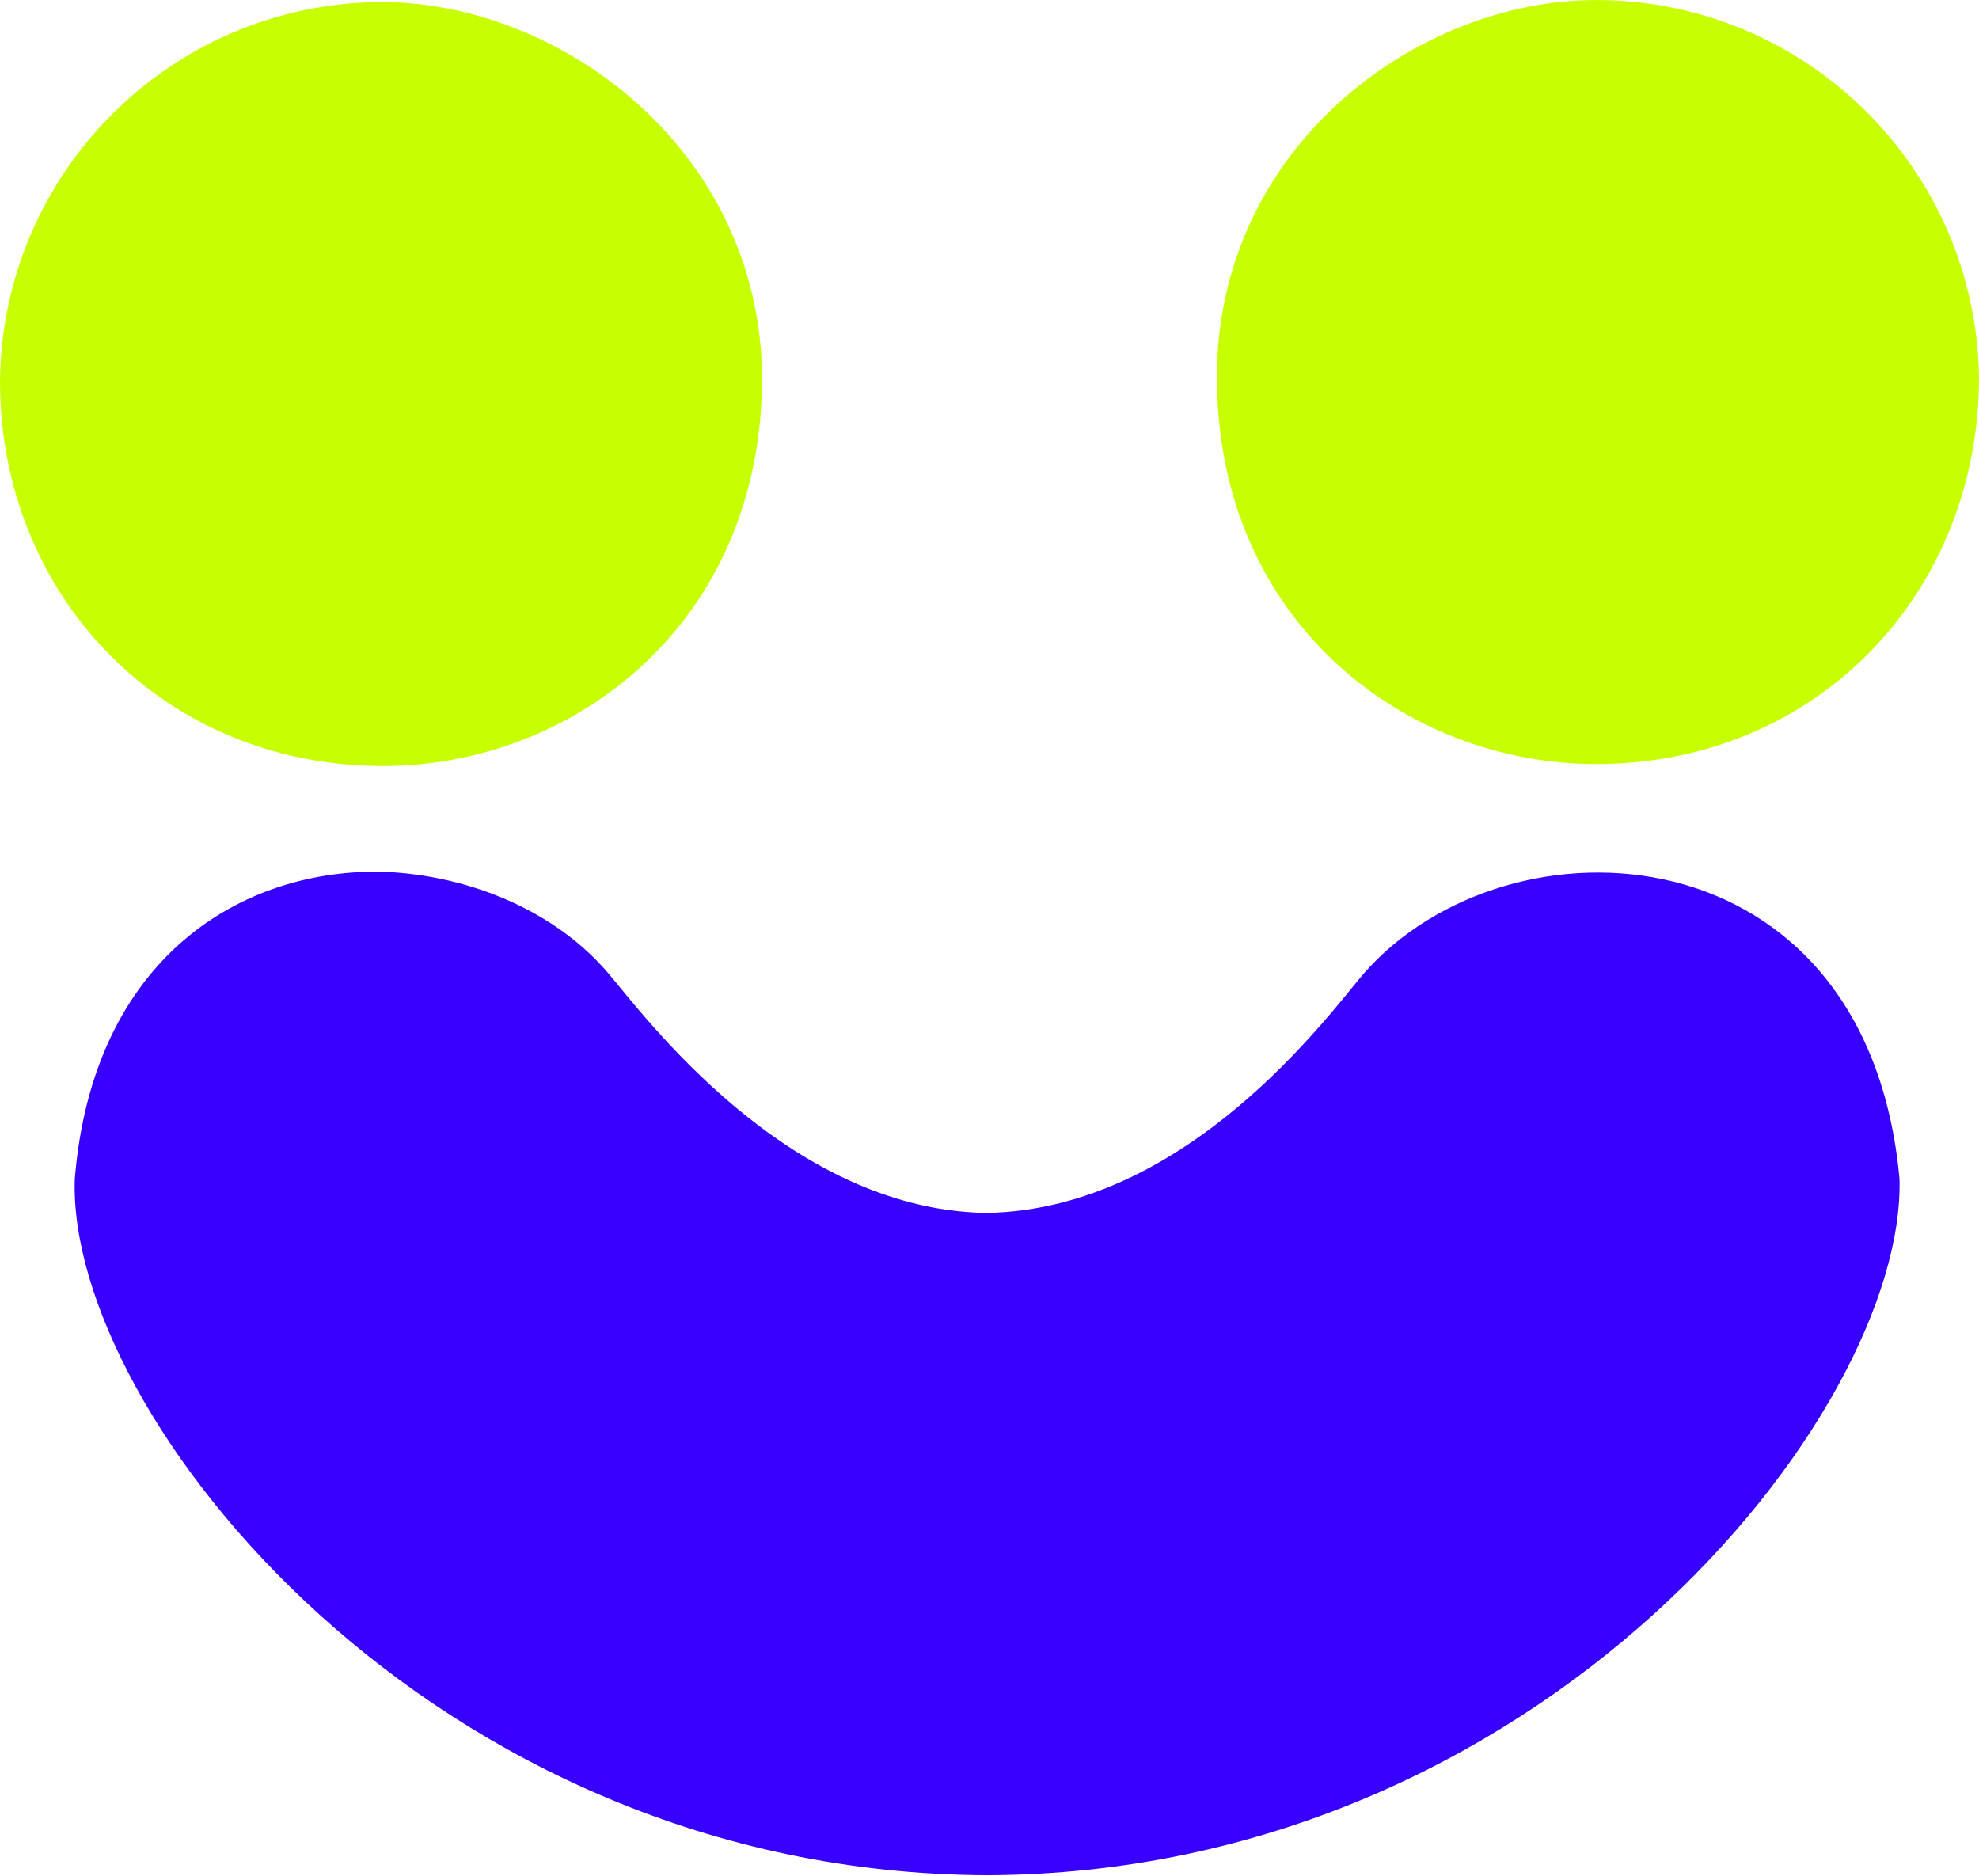
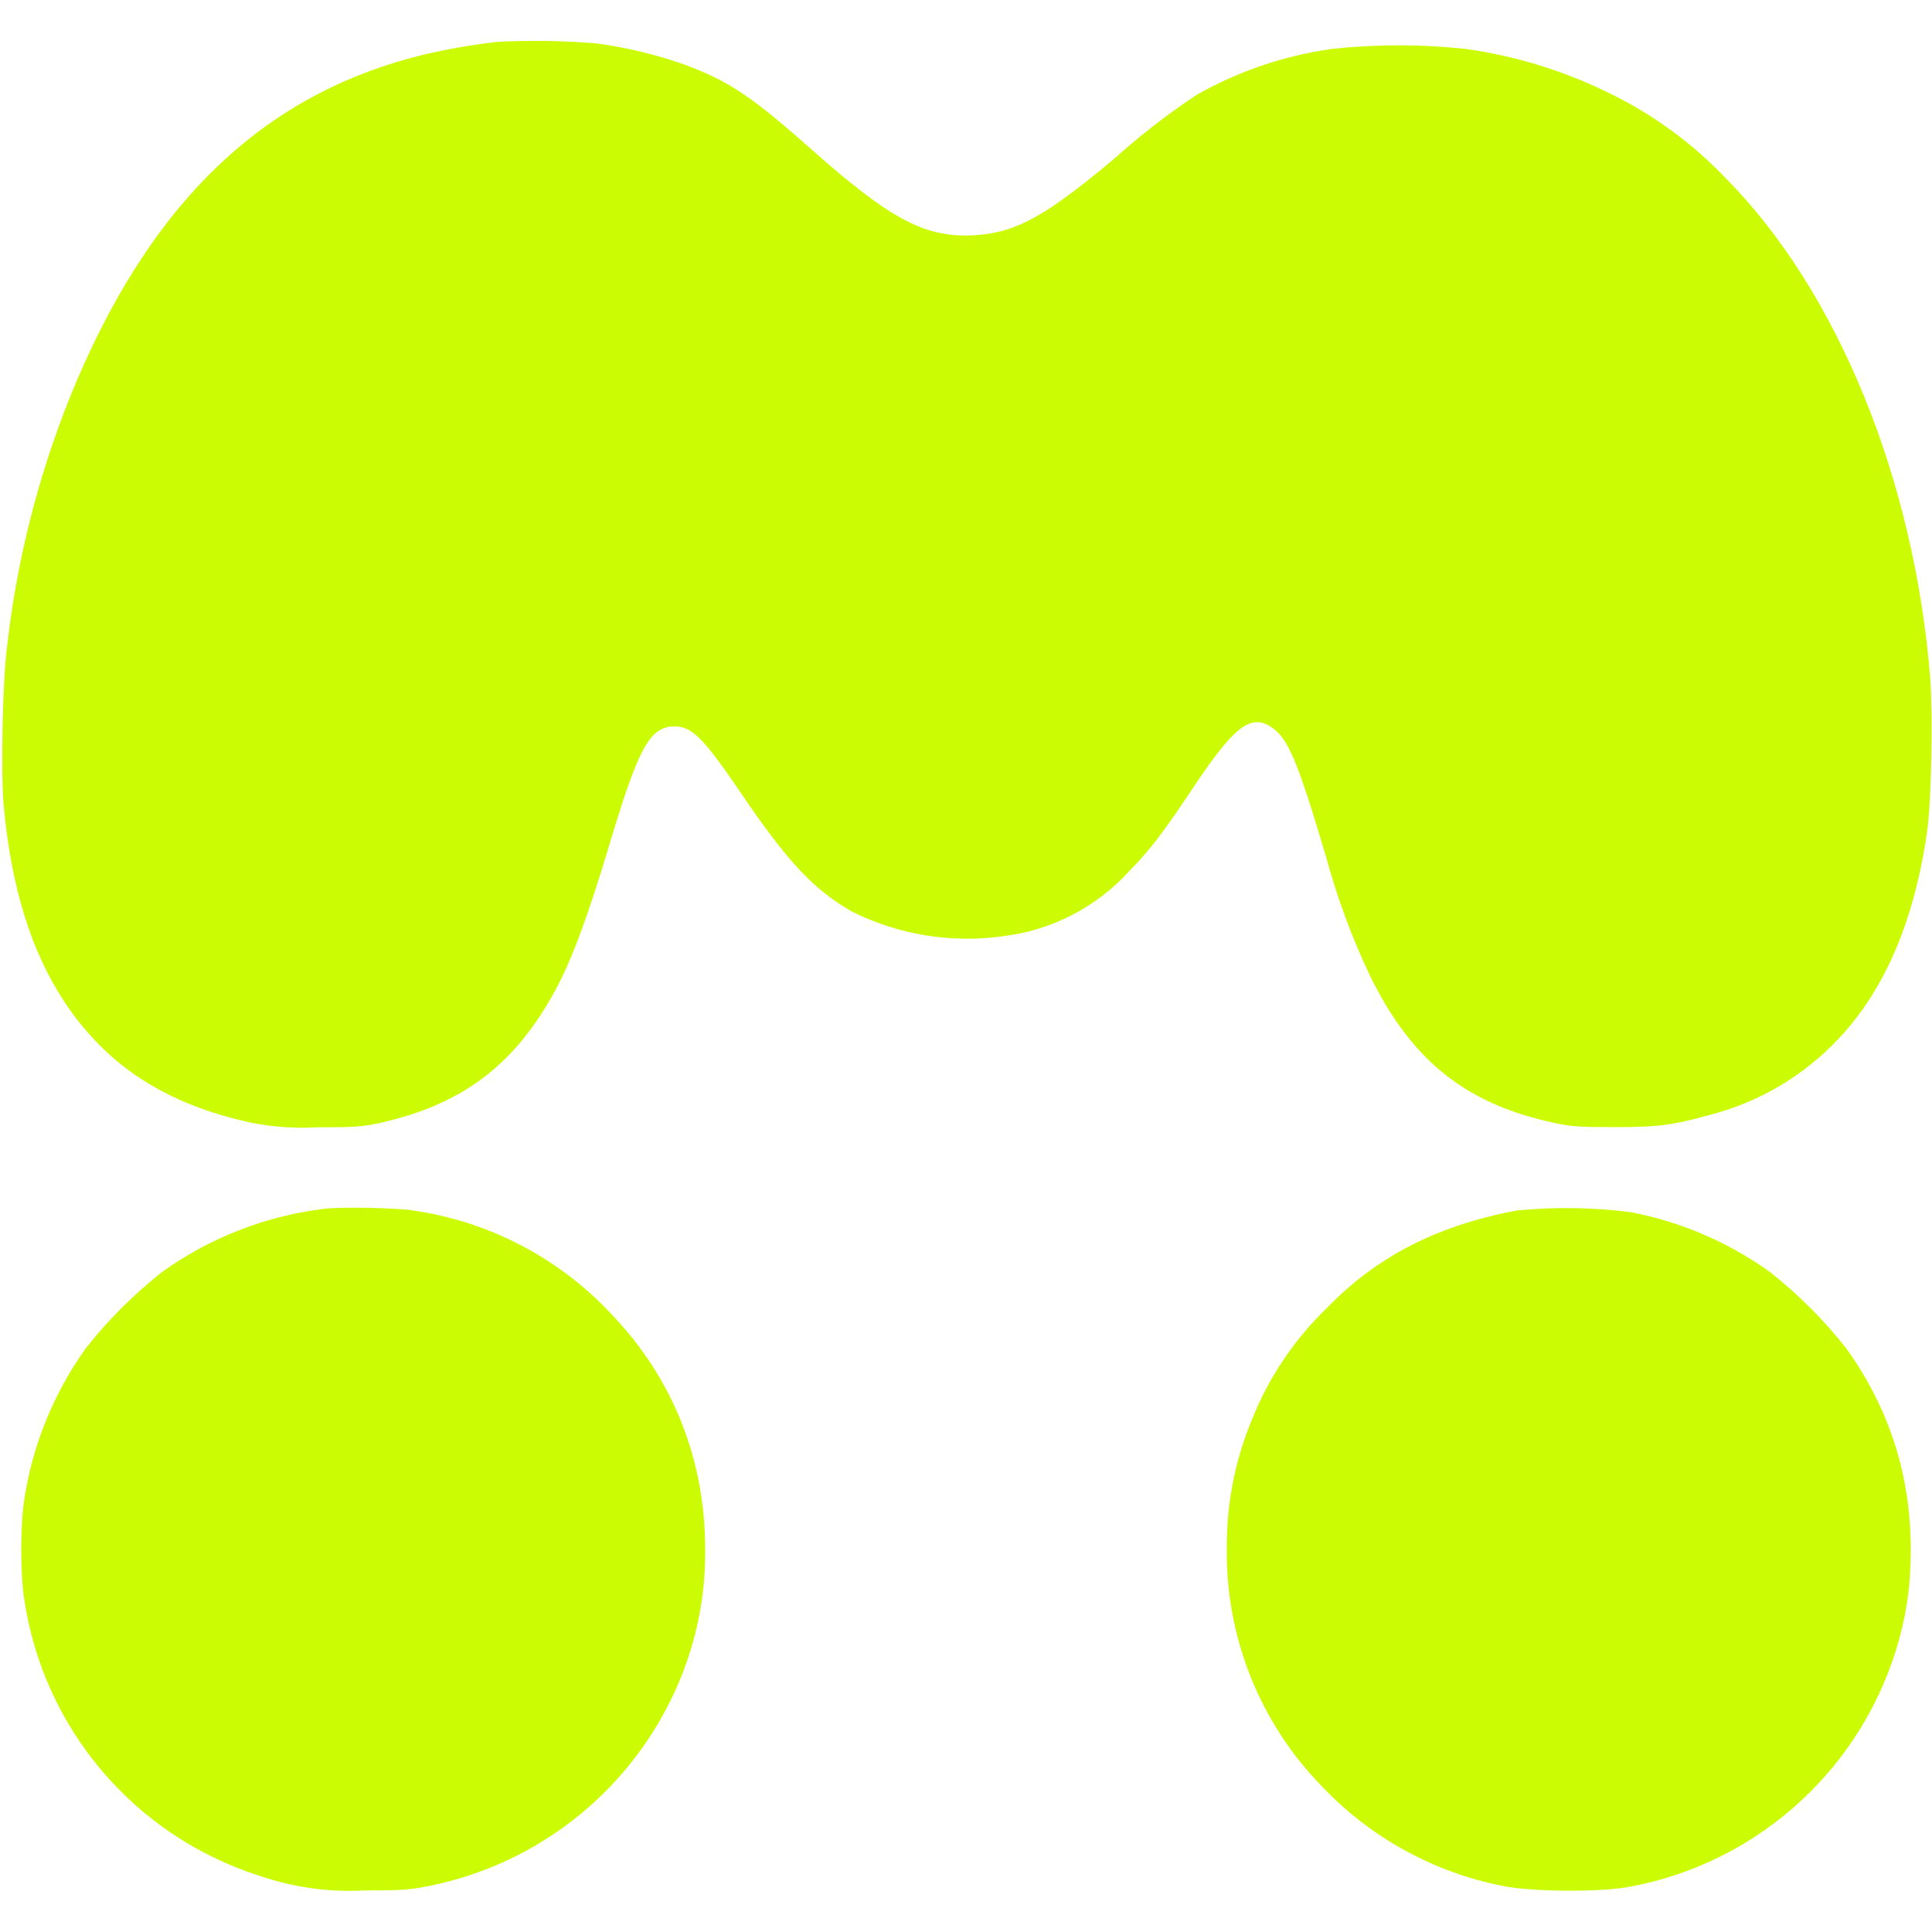
- <svg xmlns="http://www.w3.org/2000/svg" viewBox="5 29.98 992 940.02">
-   <path fill="#c8ff00" d="M205 468c-71-2-145 43-154 154-4 118 177 348 453 349 275-1 456-231 453-349-16-177-194-186-266-103-17 20-87 118-187 120h-1c-99-2-170-100-187-120-26-31-68-49-111-51Z" style="mix-blend-mode:difference" transform="matrix(1.00956 0 0 1 -9 -1)" />
-   <path fill="#c8ff00" d="M805 30c-90 0-190 74-190 189 0 123 95 194 190 194 111 0 192-86 192-194A192 192 0 0 0 805 30Zm-609 1c90 0 190 74 191 188 0 124-95 195-190 195C87 414 5 329 5 221A192 192 0 0 1 196 31Z" style="mix-blend-mode:normal" />
+ <svg xmlns="http://www.w3.org/2000/svg" viewBox="0 0 1000 1000">
+   <path fill="#ccfc04" fill-rule="evenodd" d="M257 21.7a334 334 0 0 0-36.5 6.3C136.1 48.1 76.8 105.3 36.1 205.8A498 498 0 0 0 3.5 336c-2.2 18-3.1 64-1.6 80.7 5.1 56.5 22 97.7 51.8 126.4 19.3 18.6 44.5 31.2 76.3 38a133 133 0 0 0 33.5 2.4c20.5 0 24.1-.3 33.3-2.3 42.4-9.5 69.4-29.8 90.4-68.2 8.7-16 17-38.3 28.4-76.4 15-50 20.8-60.6 33.6-60.6 9 0 15.1 6.2 34.3 34.5 24.2 35.7 38 50.3 57.6 61.4a133.6 133.6 0 0 0 77.9 12.7 105.4 105.4 0 0 0 65.6-33.8c10.9-11.2 17-19.1 34.1-44.8 20-29.7 28.5-36.4 38.8-30 9 5.6 13.9 16.9 29 68a371.2 371.2 0 0 0 22.1 60c21.5 44.5 49.7 67.3 95.4 77.1 9 2 13.5 2.3 31.5 2.3 22.9 0 30.3-1 49.8-6.4a139 139 0 0 0 66-39c24.2-25.4 39.7-61.7 46.2-108 2.2-15.6 3-59.5 1.6-78.7-8.2-103.2-48-200.5-105.6-258.8a209.7 209.7 0 0 0-62-45 244.2 244.2 0 0 0-73-22.2 324.3 324.3 0 0 0-69 0 198.3 198.3 0 0 0-70 23.7A369.6 369.6 0 0 0 577 81.9c-35.7 30-51 38.4-72 39.8-25.5 1.7-43.4-7.6-84-43.5-31.7-28.2-43.4-36-66.2-44.6a234.1 234.1 0 0 0-45.6-11.1 381.6 381.6 0 0 0-52.2-.8m-89.5 604A182 182 0 0 0 84 658.3 237 237 0 0 0 44.3 698a181.3 181.3 0 0 0-31.8 78.6c-2 12.8-2 38 0 50.8A177.4 177.4 0 0 0 134 970.8a143 143 0 0 0 54.5 7.7c19 0 23.6-.3 33.4-2.3a178.4 178.4 0 0 0 129.6-105.7A172 172 0 0 0 365 802c0-46.8-16.8-88.8-48.8-122.1a174.2 174.2 0 0 0-102.7-53.4c-9.2-1.4-37.8-1.9-46-.8m618.1.8c-13.3 2.2-30 7-42 12a164.7 164.7 0 0 0-56.7 38.4 165 165 0 0 0-39.2 58.6A169.7 169.7 0 0 0 635 802a173 173 0 0 0 48.9 122.3 176 176 0 0 0 94.1 51.9c14.5 3 50.2 3.3 65.5.4a178.4 178.4 0 0 0 139.8-129.2c4-15.3 5.7-28.3 5.7-45.4 0-38.3-11-72.8-33.3-104a237 237 0 0 0-39.7-39.7 182.1 182.1 0 0 0-72-30.9 262.8 262.8 0 0 0-58.4-.9" />
</svg>
